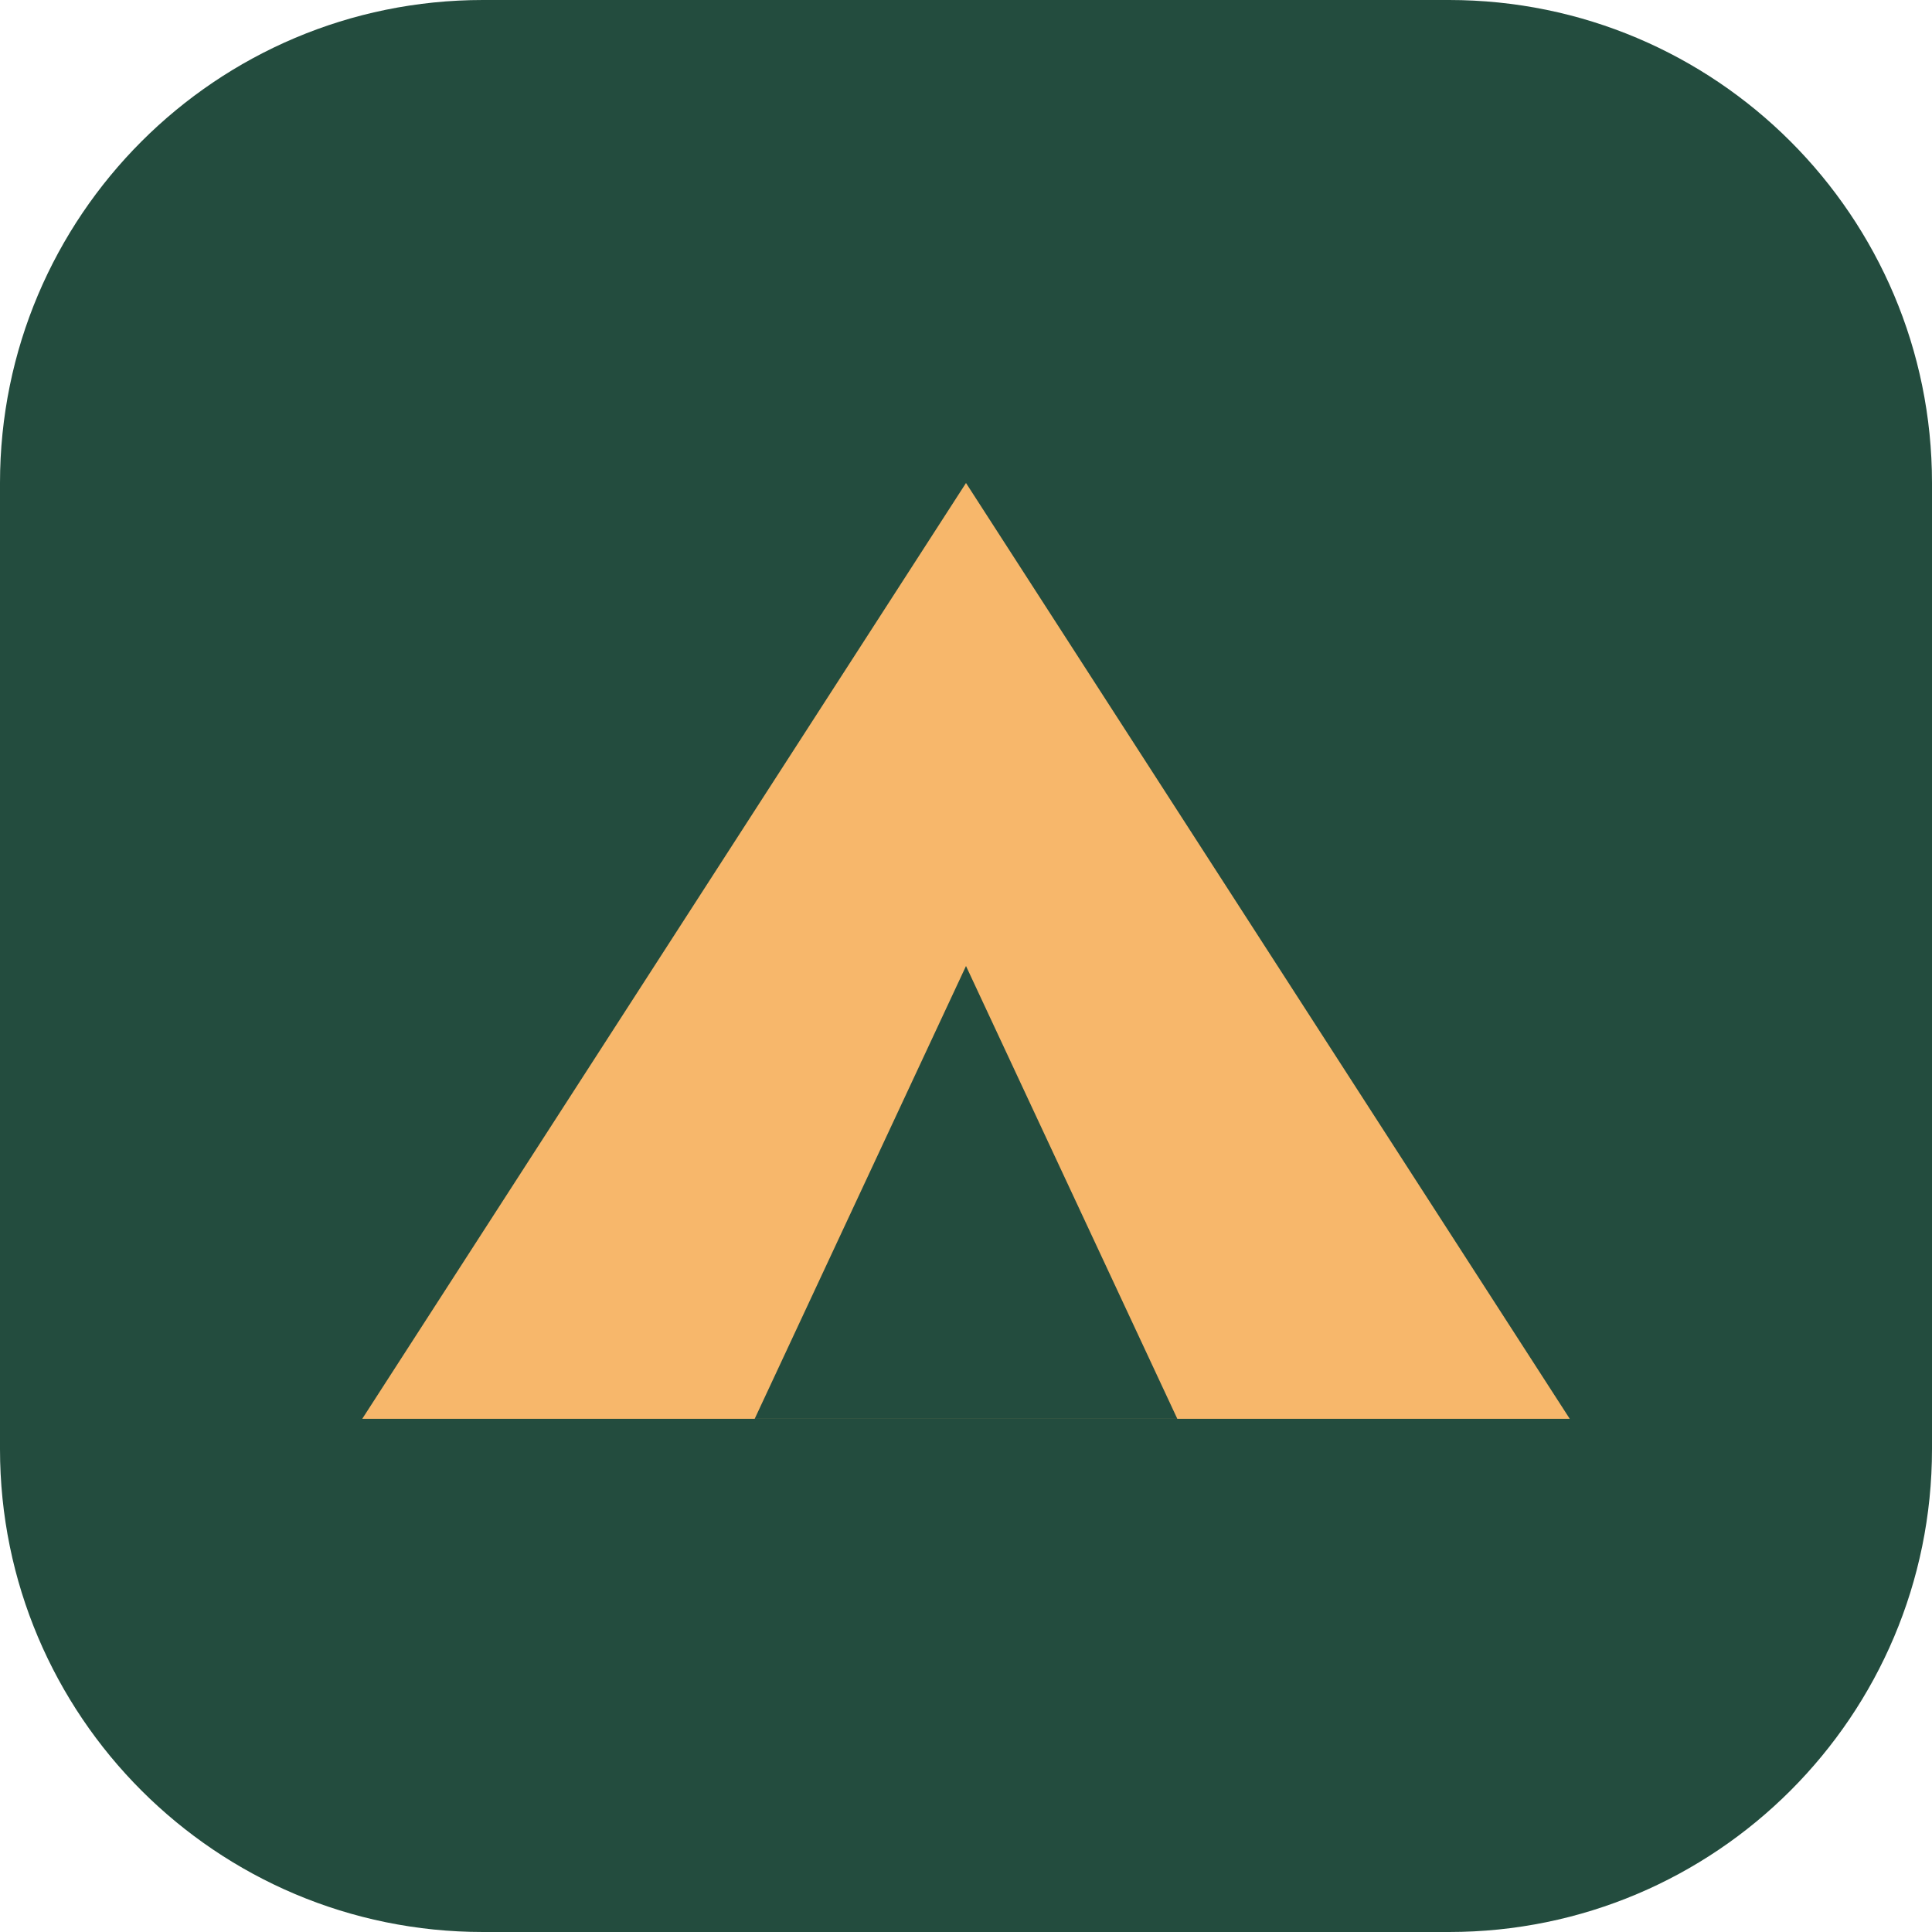
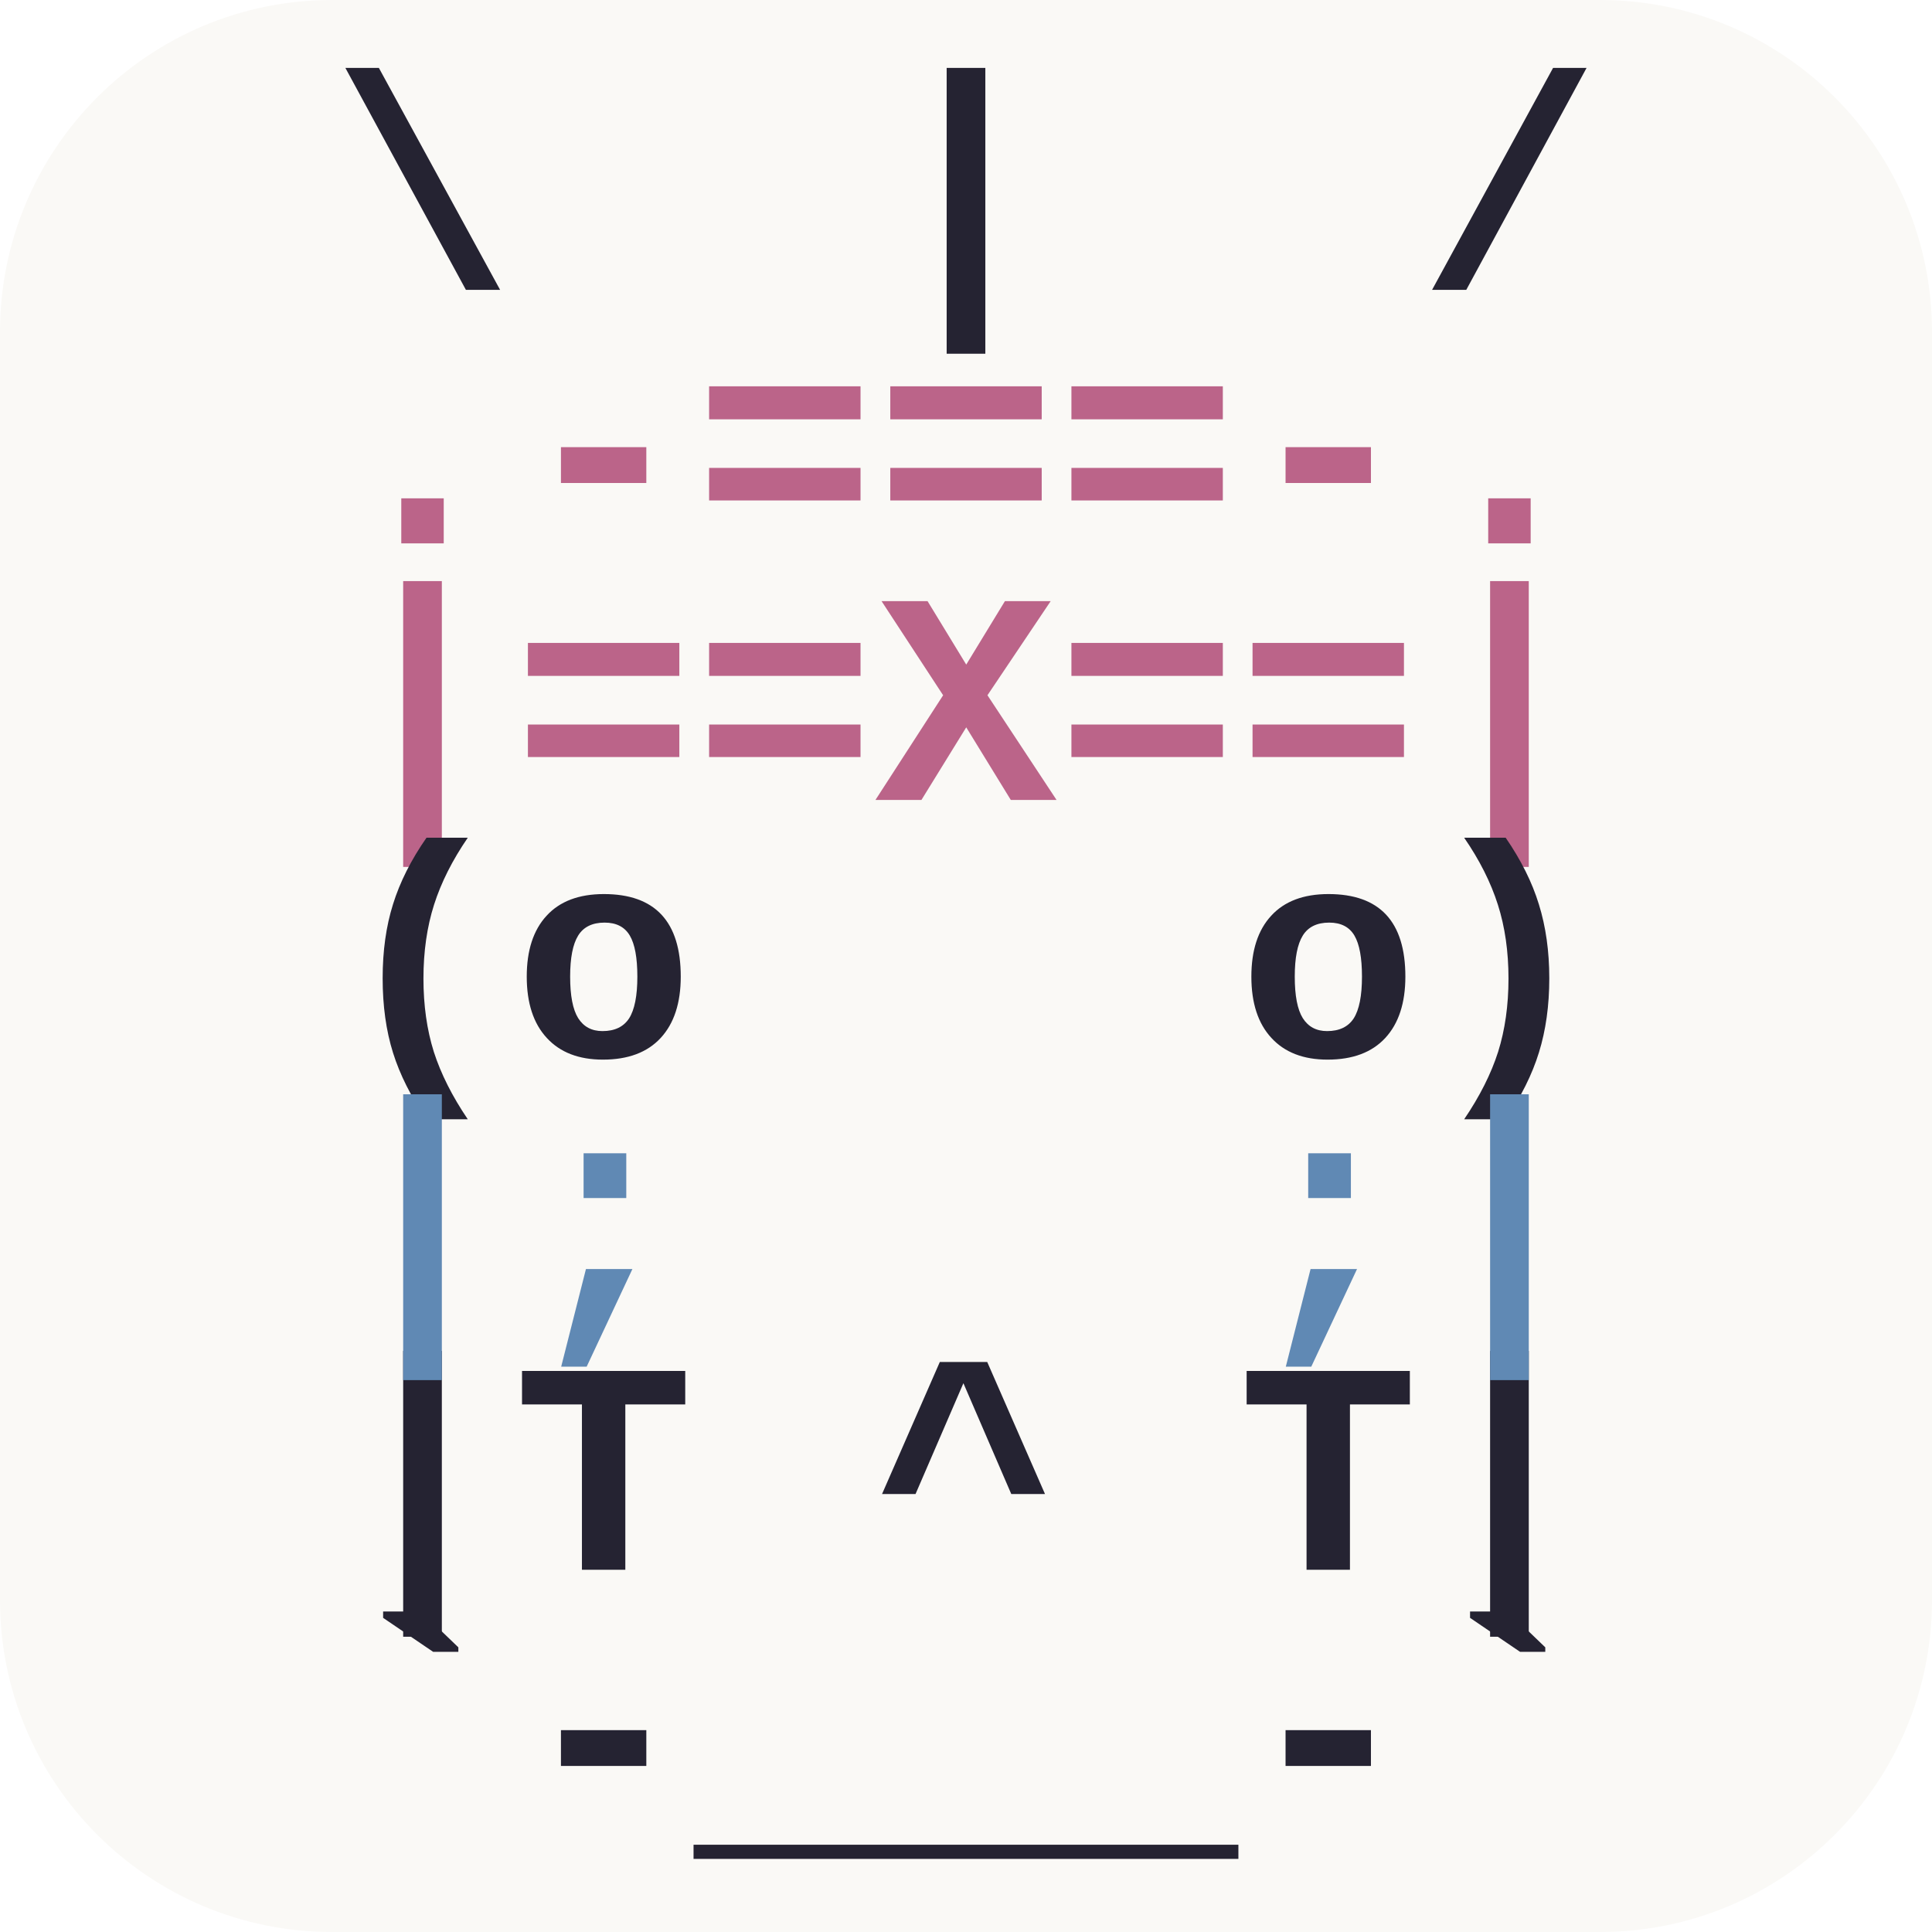
- <svg xmlns="http://www.w3.org/2000/svg" viewBox="0 0 64 64">
-   <rect width="64" height="64" rx="16" fill="#234c3e" />
-   <path d="m12 47 20-31 20 31H12Z" fill="#f7b76b" />
-   <path d="m25 47 7-15 7 15" fill="#234c3e" />
+ <svg xmlns="http://www.w3.org/2000/svg" viewBox="0 0 128 128" role="img" aria-labelledby="title">
+   <rect width="128" height="128" rx="22" fill="#faf9f6" />
+   <g font-family="Consolas, 'Courier New', monospace" font-size="20" font-weight="700" text-anchor="middle" xml:space="preserve">
+     <text x="64" y="19" fill="#252332">\  |  /</text>
+     <g fill="#bb6489">
+       <text x="64" y="36">.-===-.</text>
+       <text x="64" y="53">|==X==|</text>
+     </g>
+     <g fill="#252332">
+       <text x="64" y="70">(o   o)</text>
+       <text x="64" y="104">|T ^ T|</text>
+       <text x="64" y="121">`-___-`</text>
+     </g>
+     <text x="64" y="87" fill="#6089b4">|;   ;|</text>
+   </g>
</svg>
